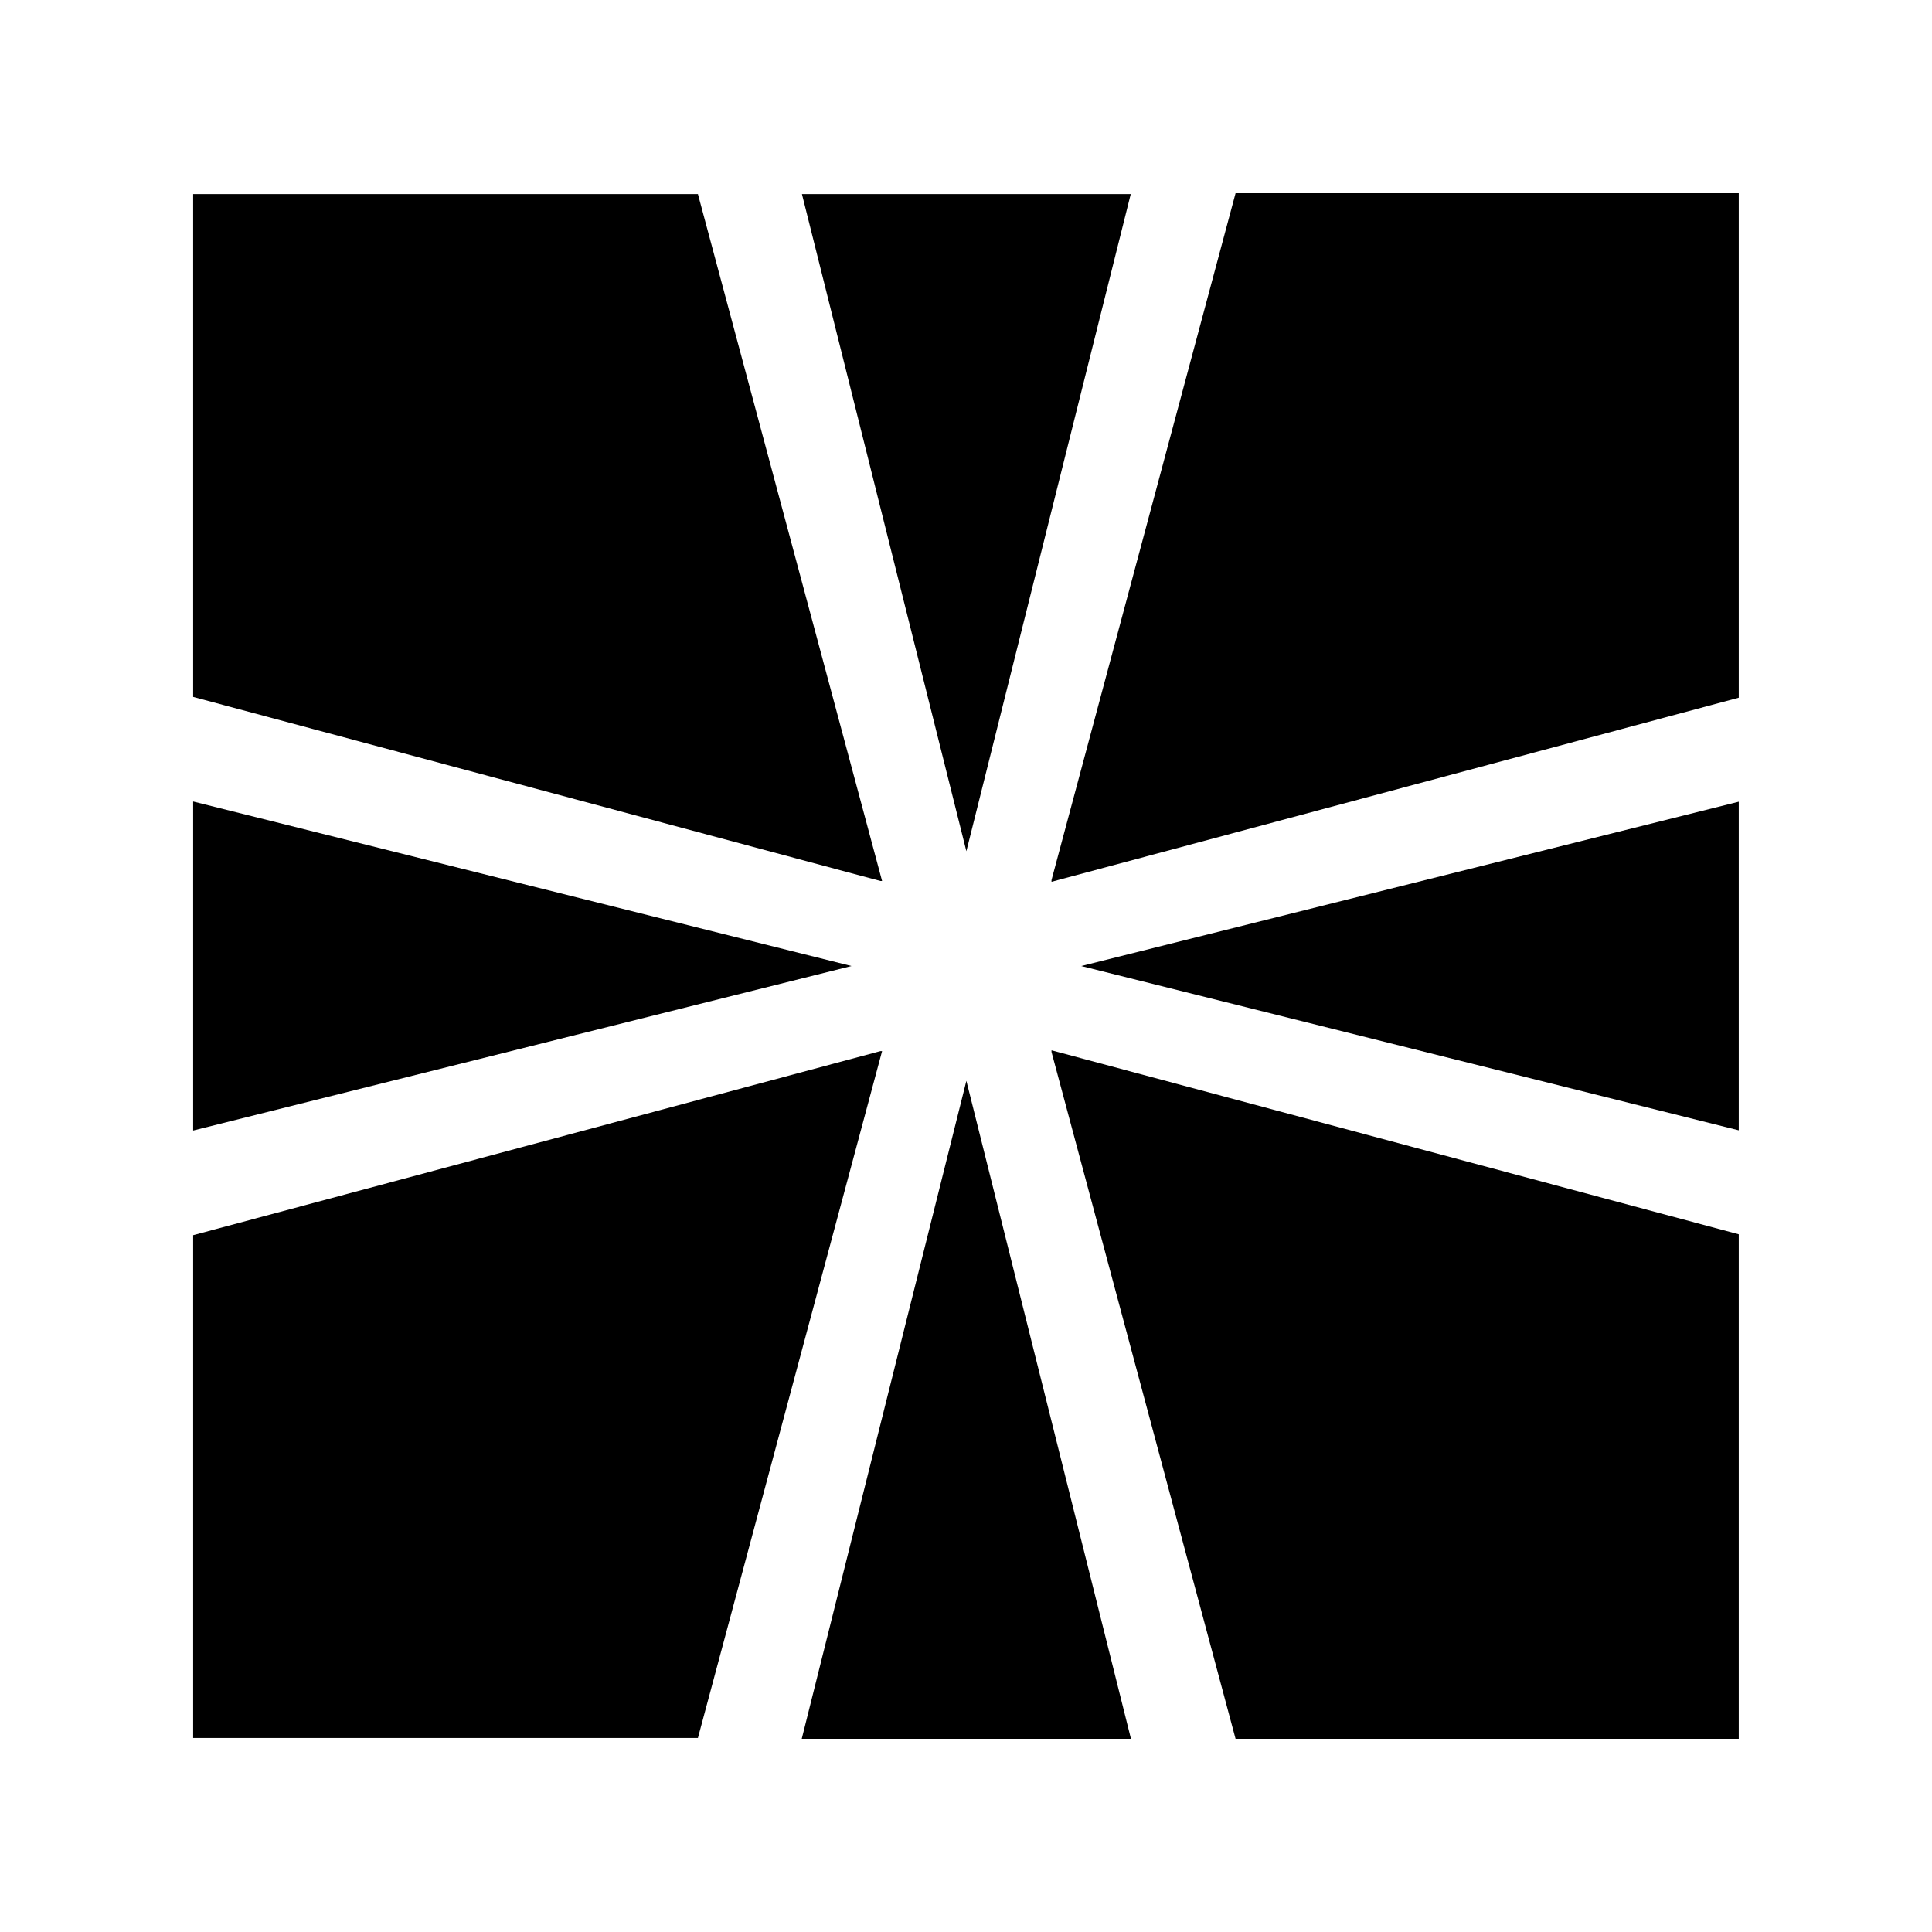
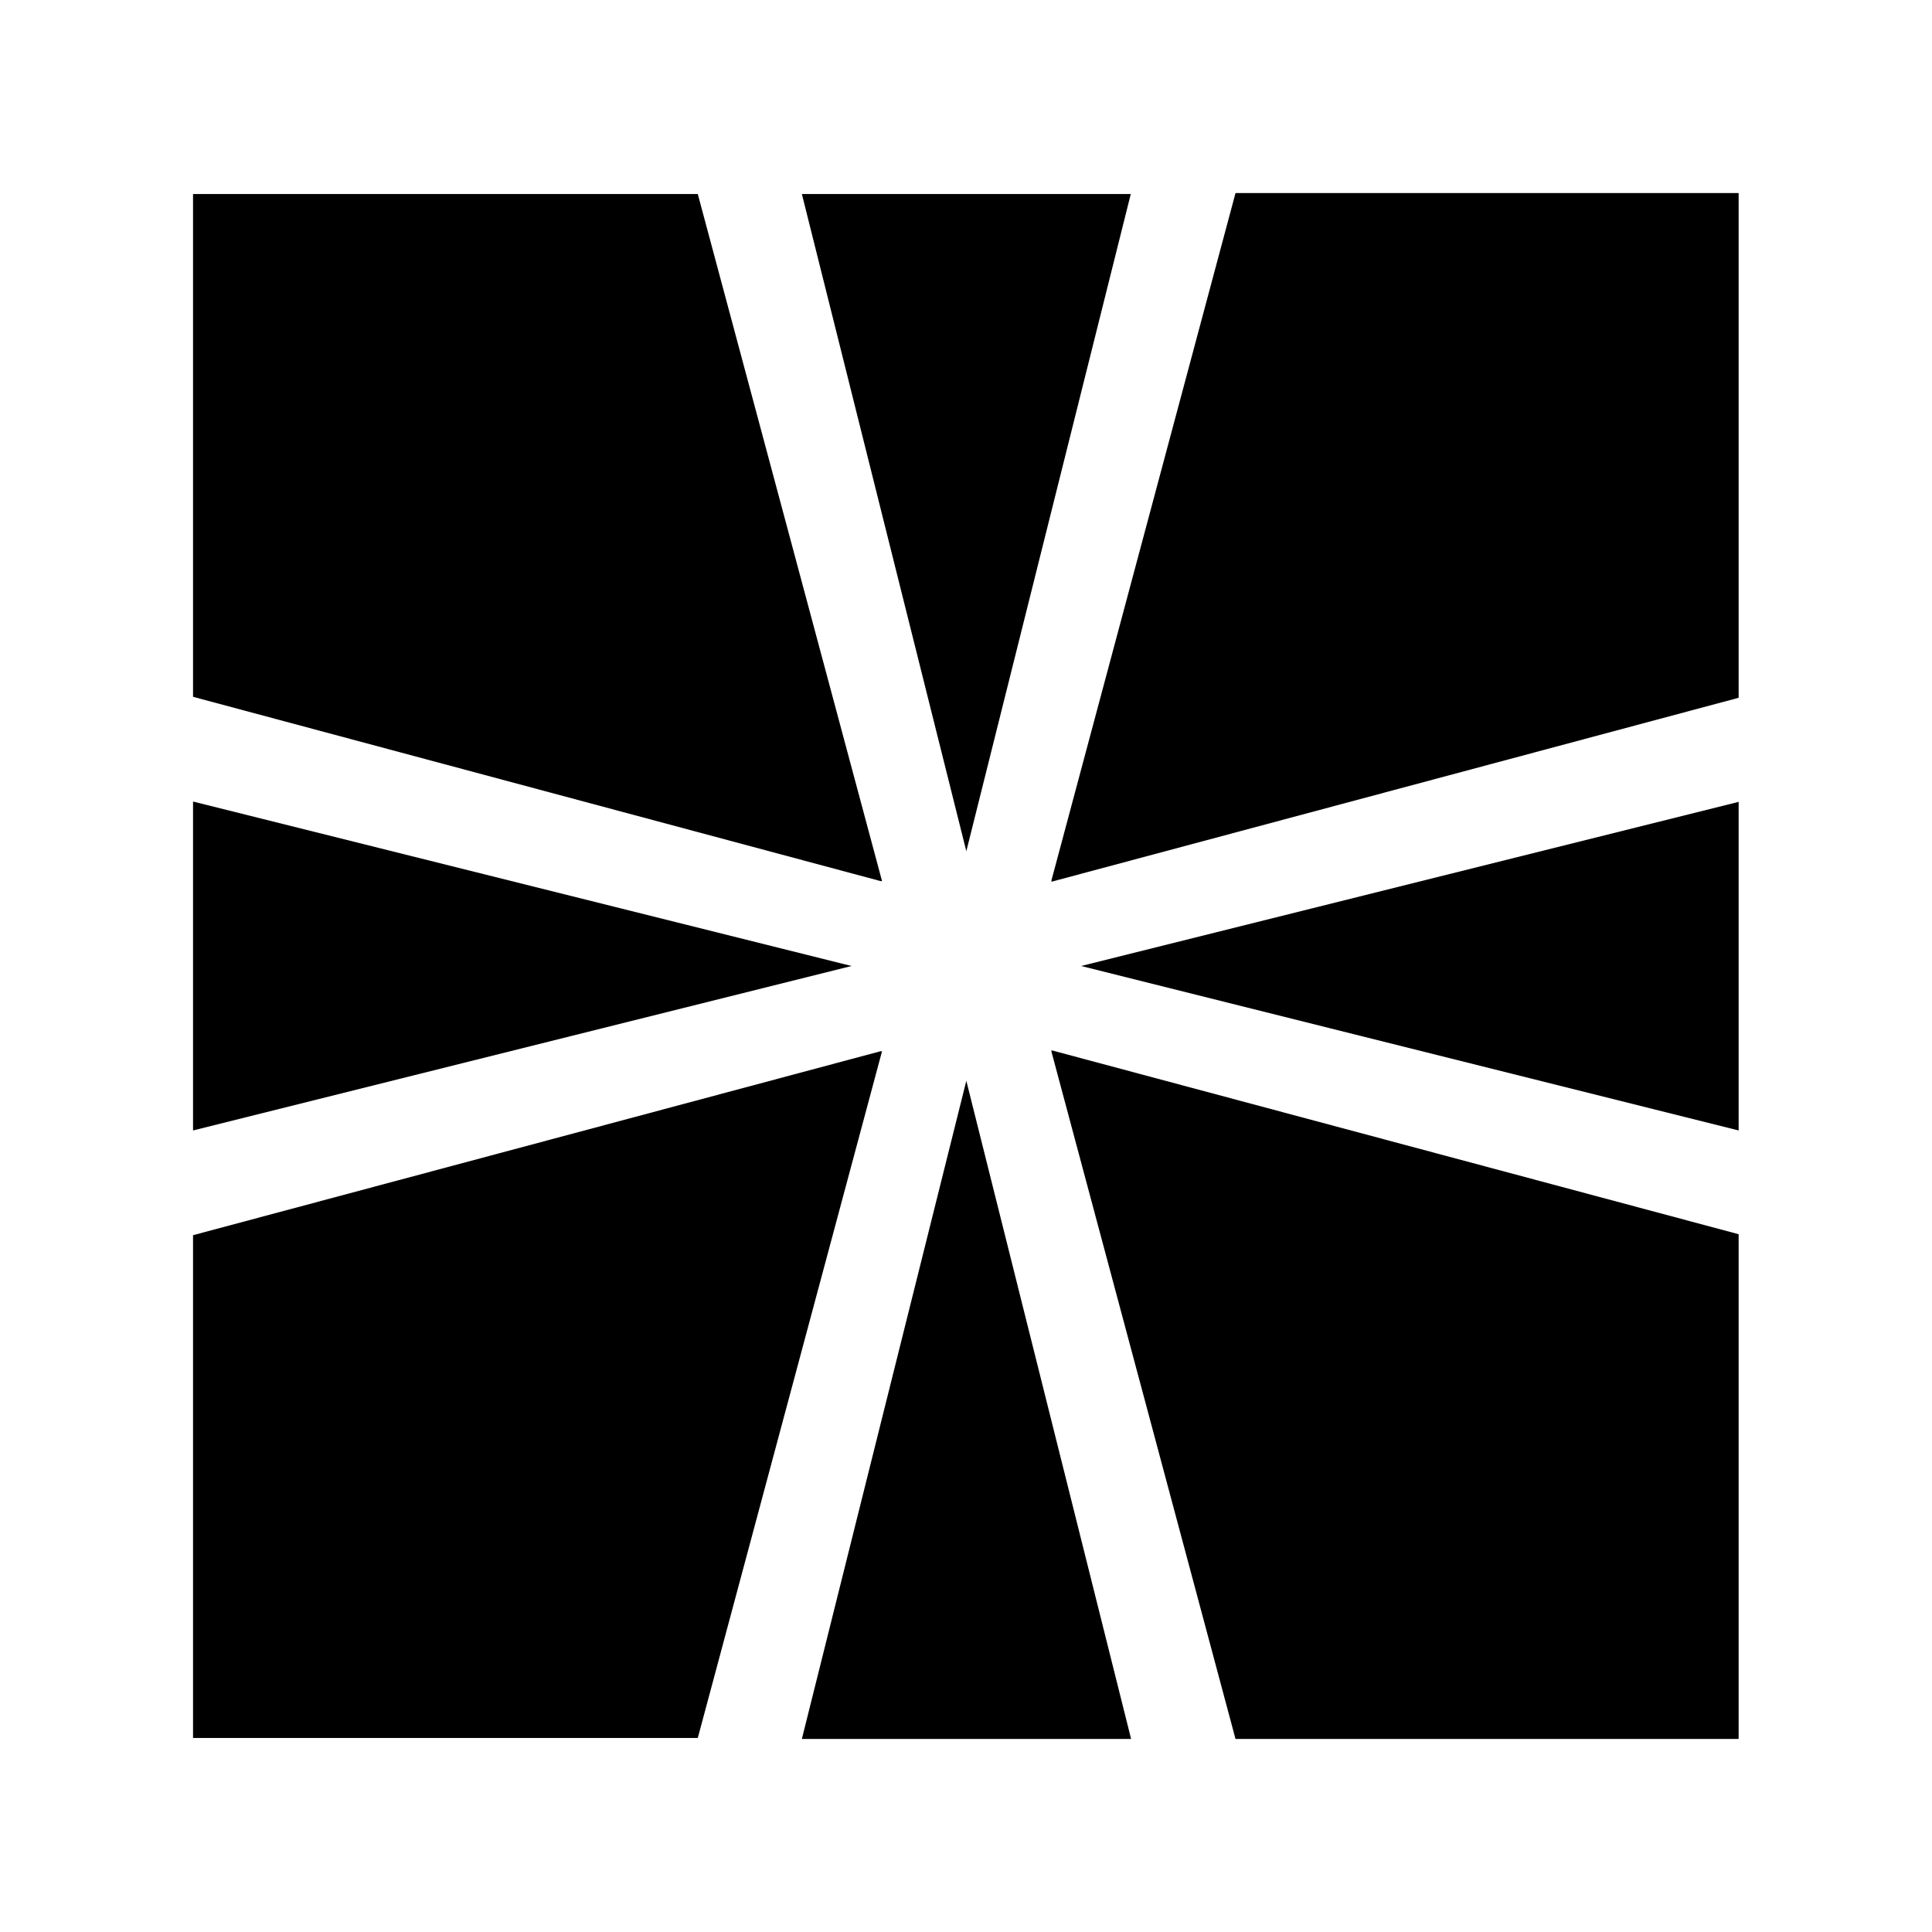
- <svg xmlns="http://www.w3.org/2000/svg" version="1.1" id="Layer_1" x="0px" y="0px" width="500px" height="500px" viewBox="0 0 500 500" enable-background="new 0 0 500 500" xml:space="preserve">
-   <polygon fill="#000000" points="250.096,279.719 292.691,450.002 207.491,450.002 " />
-   <polygon fill="#000000" points="279.823,250.008 449.989,207.482 449.989,292.524 " />
-   <polygon fill="#000000" points="250.096,220.298 207.541,50.222 292.637,50.222 " />
-   <polygon fill="#000000" points="220.368,250.008 49.989,292.579 49.989,207.429 " />
-   <polyline fill="#000000" points="272.13,227.762 319.764,50.001 449.989,50.001 449.989,180.151 449.989,180.565 272.13,228.208 " />
-   <polyline fill="#000000" points="227.836,227.996 49.989,180.362 49.989,50.222 180.183,50.222 180.621,50.222 228.283,227.996 " />
-   <polyline fill="#000000" points="272.13,272.246 319.764,450.002 449.989,450.002 449.989,319.88 449.989,319.437 272.13,271.813   " />
-   <polyline fill="#000000" points="227.836,272.029 49.989,319.662 49.989,449.784 180.183,449.784 180.621,449.784 228.283,272.029   " />
+ <svg xmlns="http://www.w3.org/2000/svg" width="24px" height="24px" viewBox="0 0 24 24" version="1.1">
+   <g id="surface1">
+     <path style=" stroke:none;fill-rule:nonzero;fill:rgb(0%,0%,0%);fill-opacity:1;" d="M 12.004 13.426 L 14.051 21.602 L 9.961 21.602 Z M 12.004 13.426 " />
+     <path style=" stroke:none;fill-rule:nonzero;fill:rgb(0%,0%,0%);fill-opacity:1;" d="M 13.43 12 L 21.598 9.961 L 21.598 14.043 Z M 13.43 12 " />
+     <path style=" stroke:none;fill-rule:nonzero;fill:rgb(0%,0%,0%);fill-opacity:1;" d="M 12.004 10.574 L 9.961 2.41 L 14.047 2.41 Z M 12.004 10.574 " />
+     <path style=" stroke:none;fill-rule:nonzero;fill:rgb(0%,0%,0%);fill-opacity:1;" d="M 10.578 12 L 2.398 14.043 L 2.398 9.957 Z M 10.578 12 " />
+     <path style=" stroke:none;fill-rule:nonzero;fill:rgb(0%,0%,0%);fill-opacity:1;" d="M 13.062 10.934 L 15.348 2.398 L 21.598 2.398 L 21.598 8.668 L 13.062 10.953 " />
+     <path style=" stroke:none;fill-rule:nonzero;fill:rgb(0%,0%,0%);fill-opacity:1;" d="M 10.938 10.945 L 2.398 8.656 L 2.398 2.41 L 8.668 2.41 L 10.957 10.945 " />
+     <path style=" stroke:none;fill-rule:nonzero;fill:rgb(0%,0%,0%);fill-opacity:1;" d="M 13.062 13.066 L 15.348 21.602 L 21.598 21.602 L 21.598 15.332 L 13.062 13.047 " />
+     <path style=" stroke:none;fill-rule:nonzero;fill:rgb(0%,0%,0%);fill-opacity:1;" d="M 10.938 13.059 L 2.398 15.344 L 2.398 21.59 L 8.668 21.59 L 10.957 13.059 " />
+   </g>
</svg>
